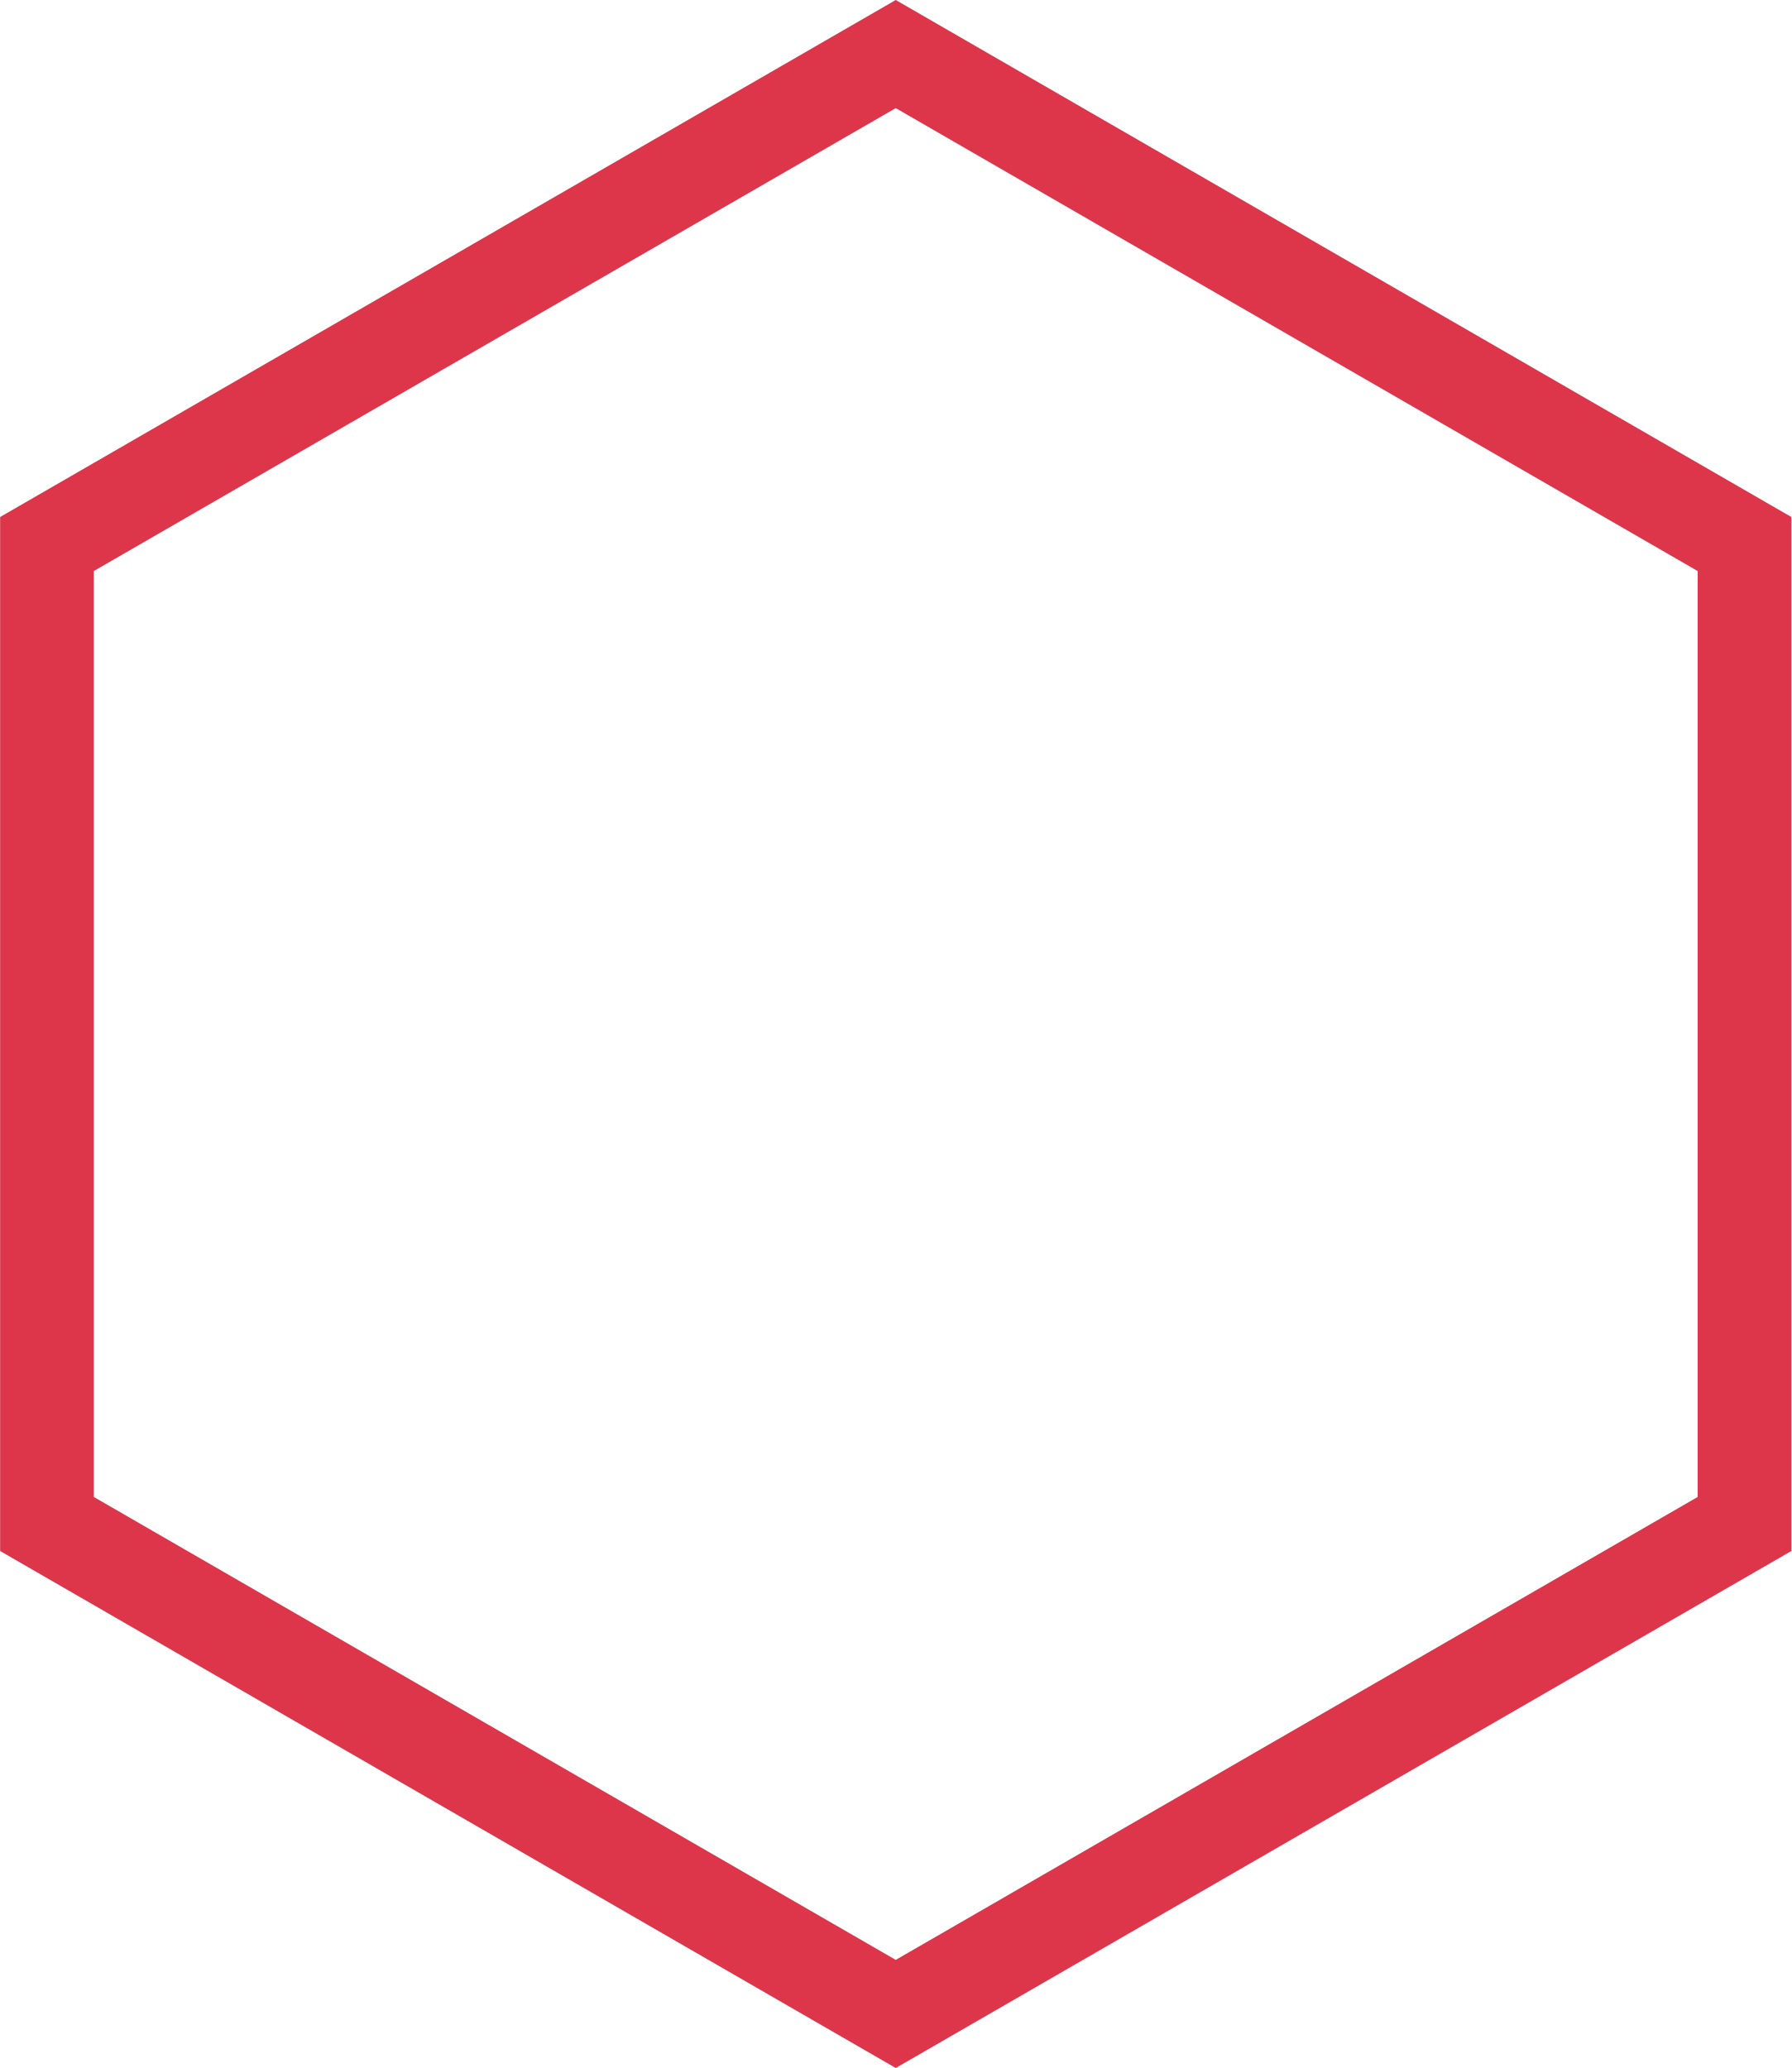
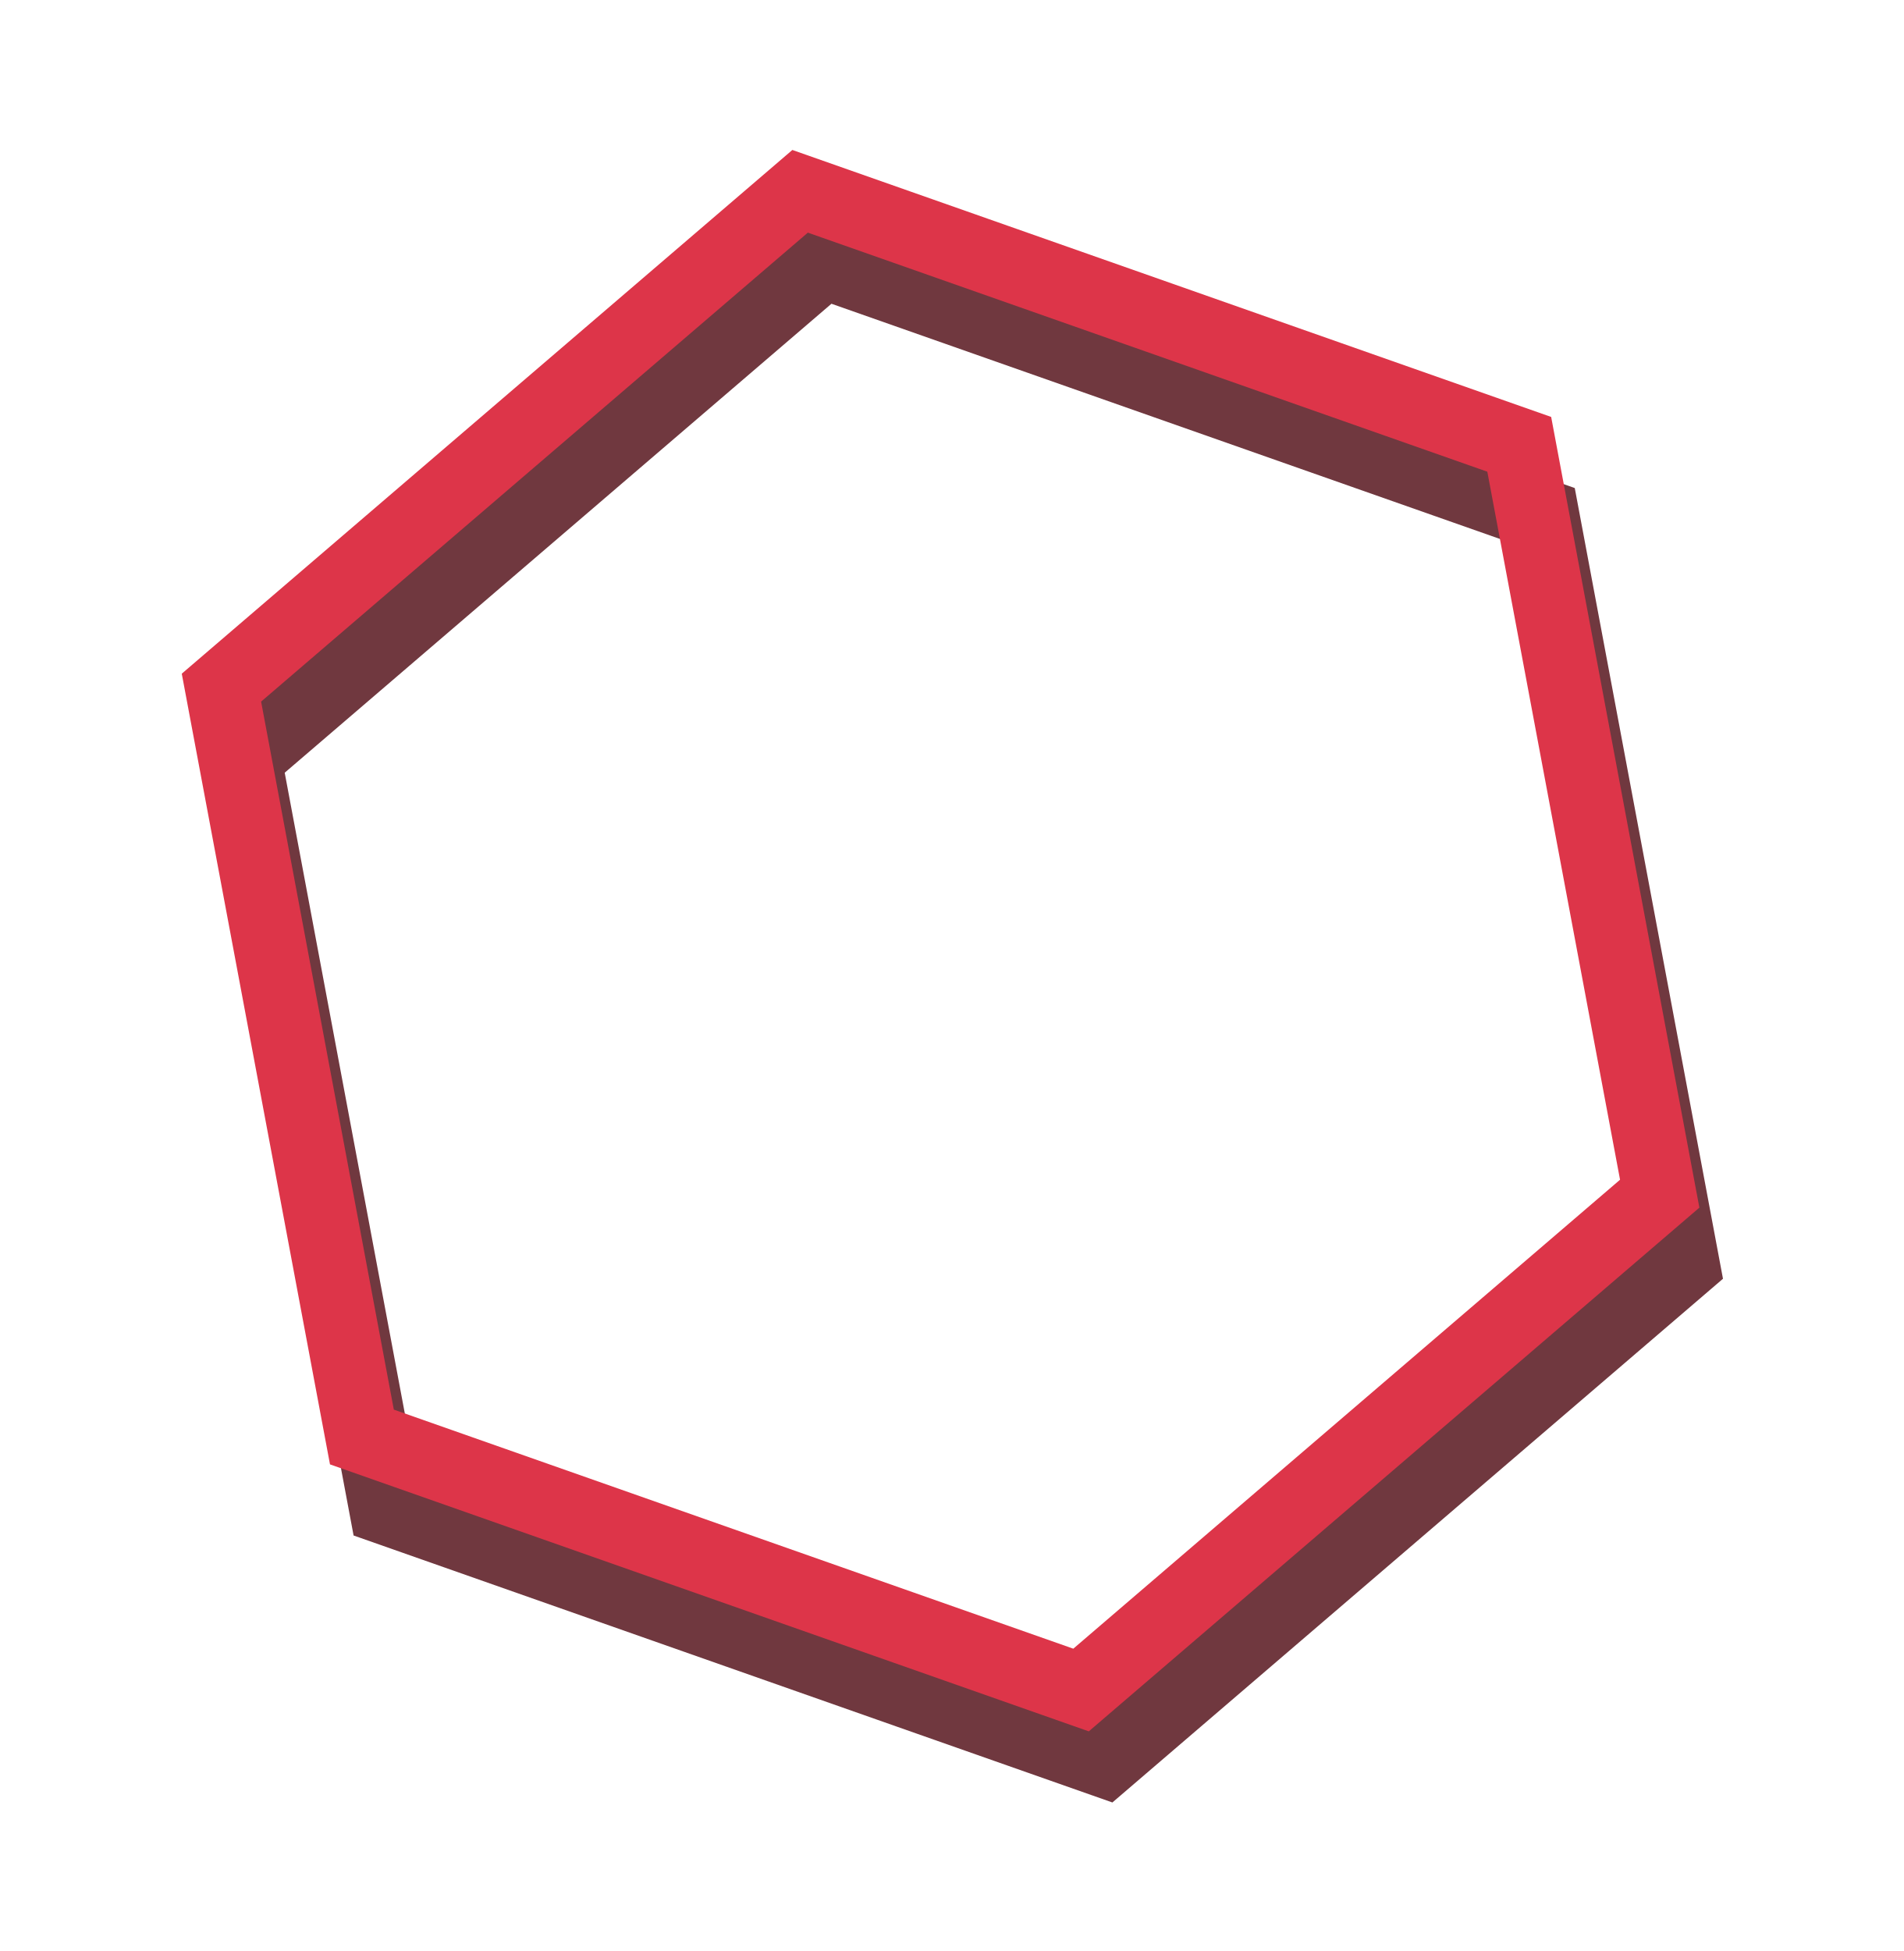
- <svg xmlns="http://www.w3.org/2000/svg" width="440" height="508" viewBox="0 0 440 508" fill="none">
-   <path d="M428.47 374.36L220 494.721L11.53 374.36L11.53 133.639L220 13.279L428.47 133.64L428.47 374.36Z" stroke="#DD3549" stroke-width="23" />
+ <svg xmlns="http://www.w3.org/2000/svg" width="601" height="616" viewBox="0 0 601 616" fill="none">
+   <path d="M531.531 399.34L348.807 556.052L121.729 476.164L77.374 239.565L260.098 82.853L487.176 162.74L531.531 399.34Z" stroke="#70383F" stroke-width="23" />
+   <path d="M524.079 376.888L341.355 533.599L114.277 453.712L69.922 217.112L252.646 60.401L479.724 140.288L524.079 376.888Z" stroke="#DD3549" stroke-width="23" />
</svg>
